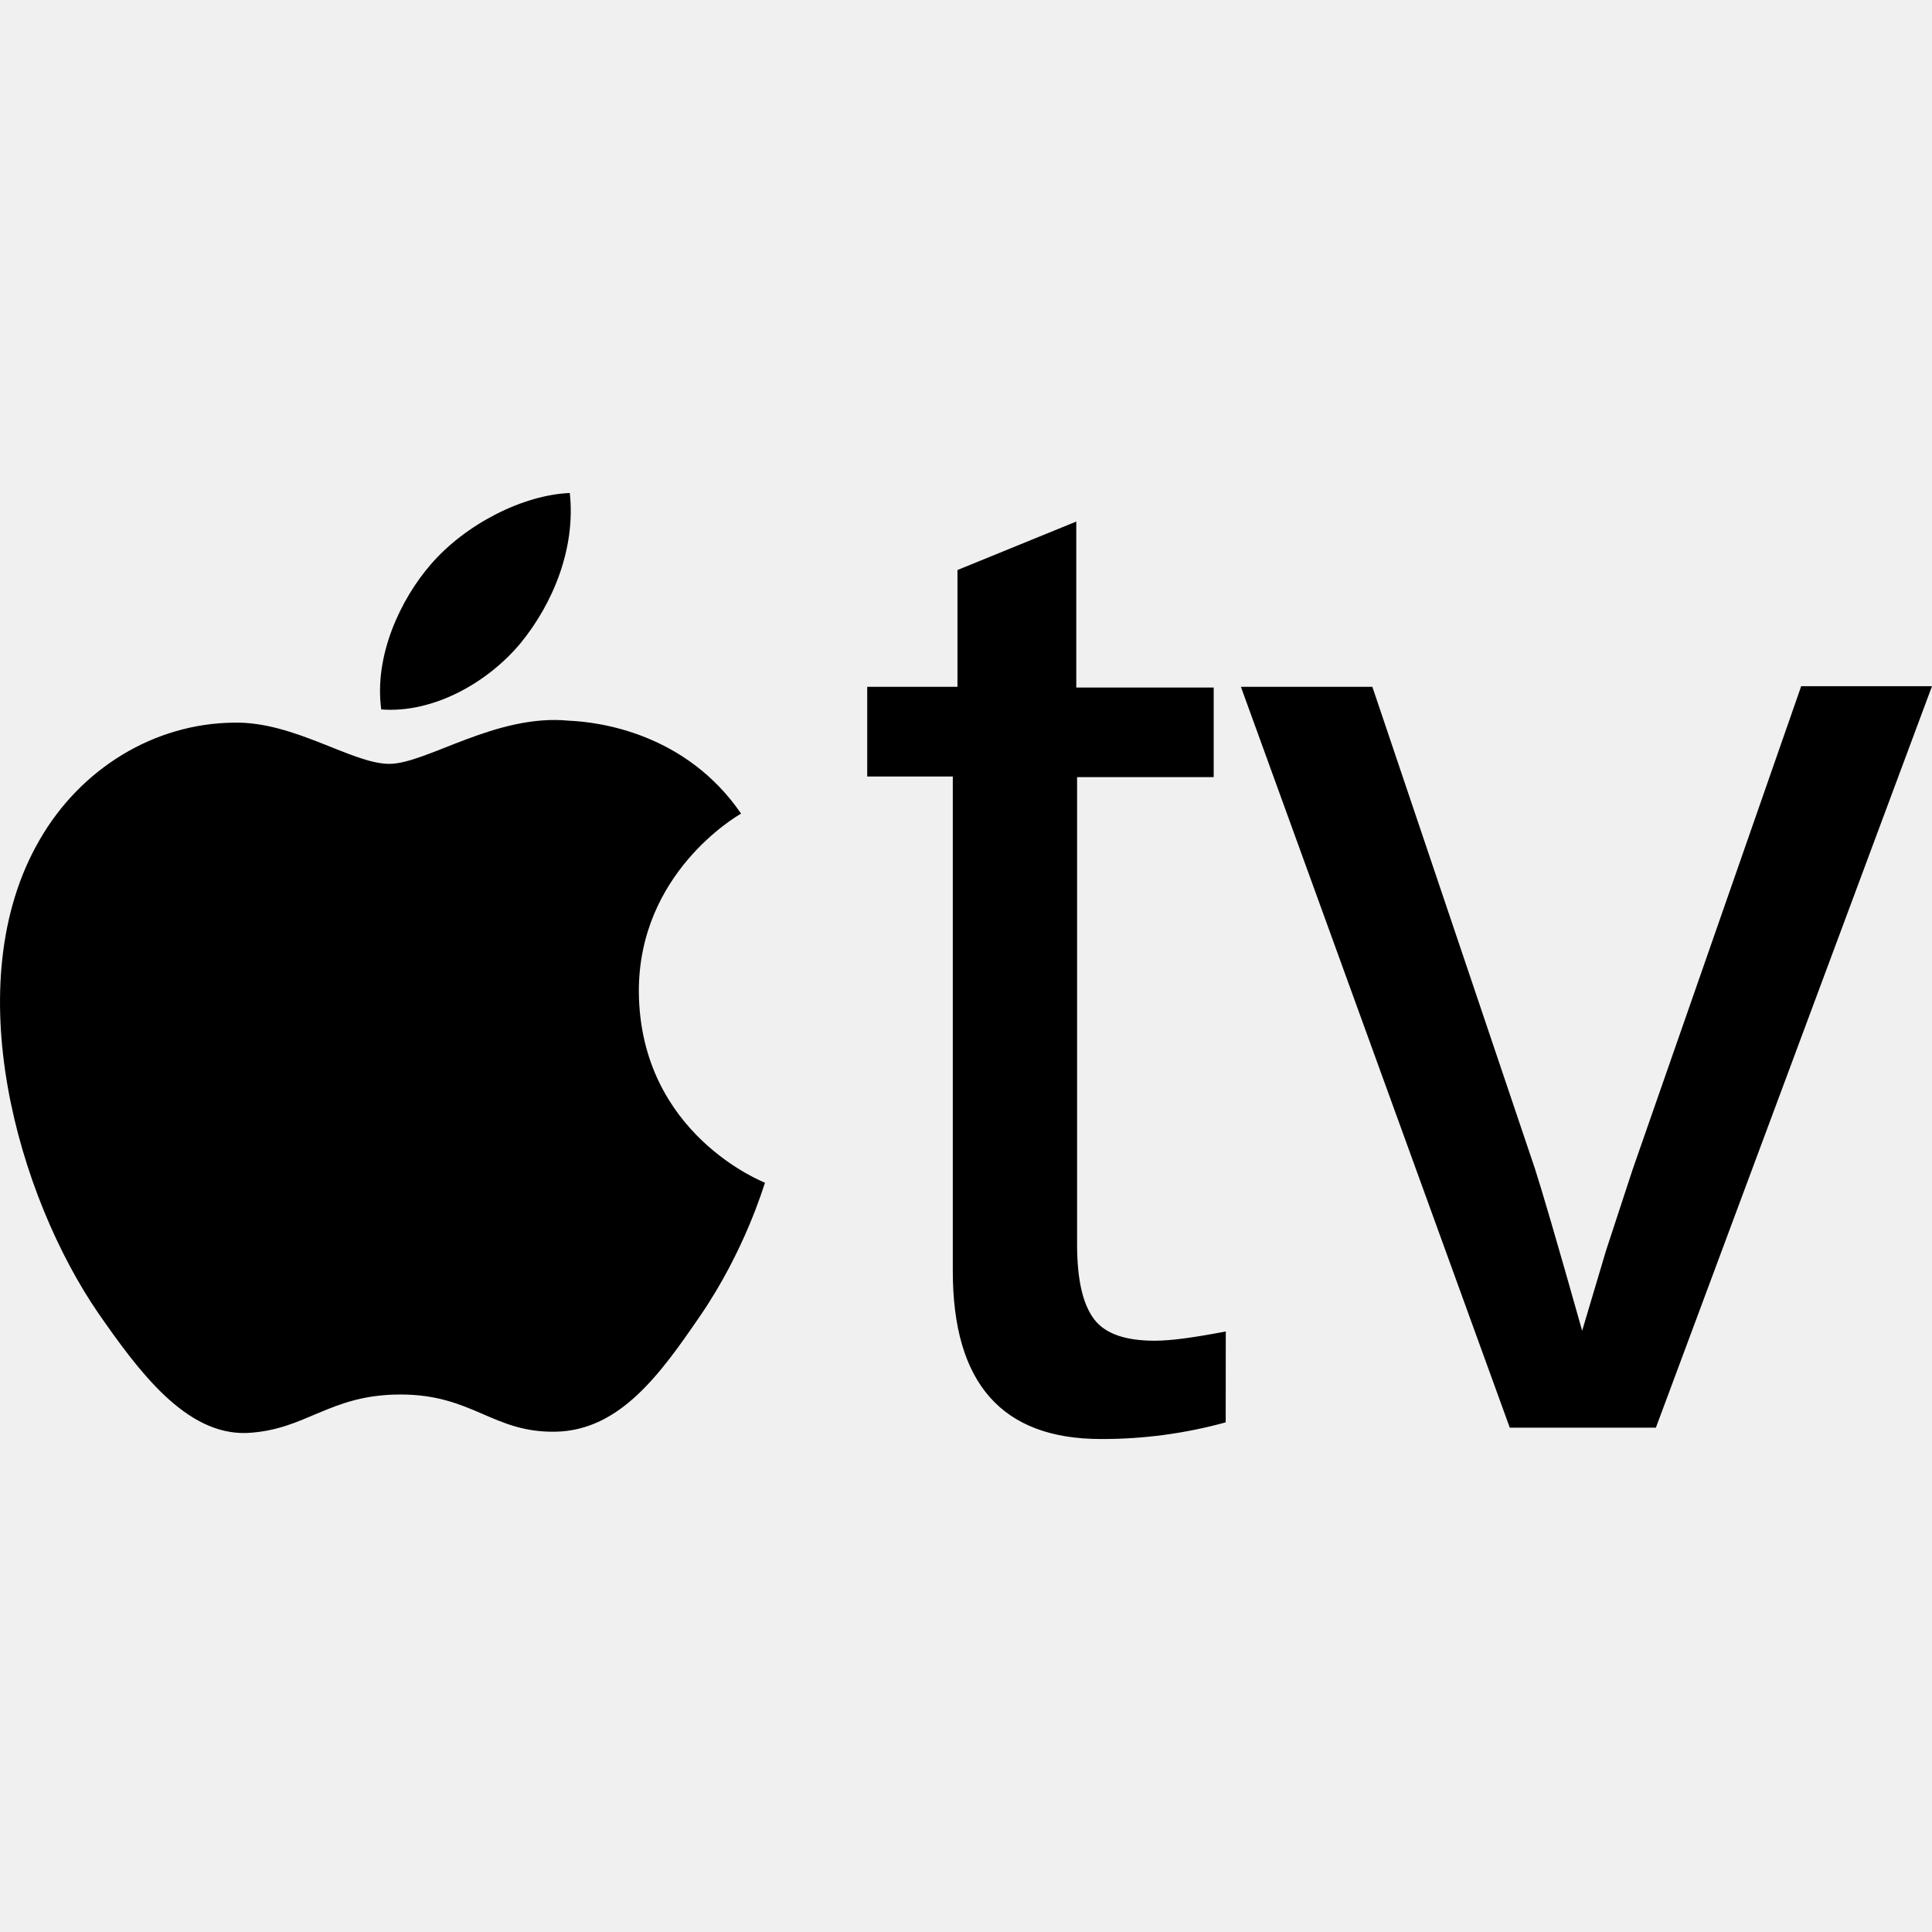
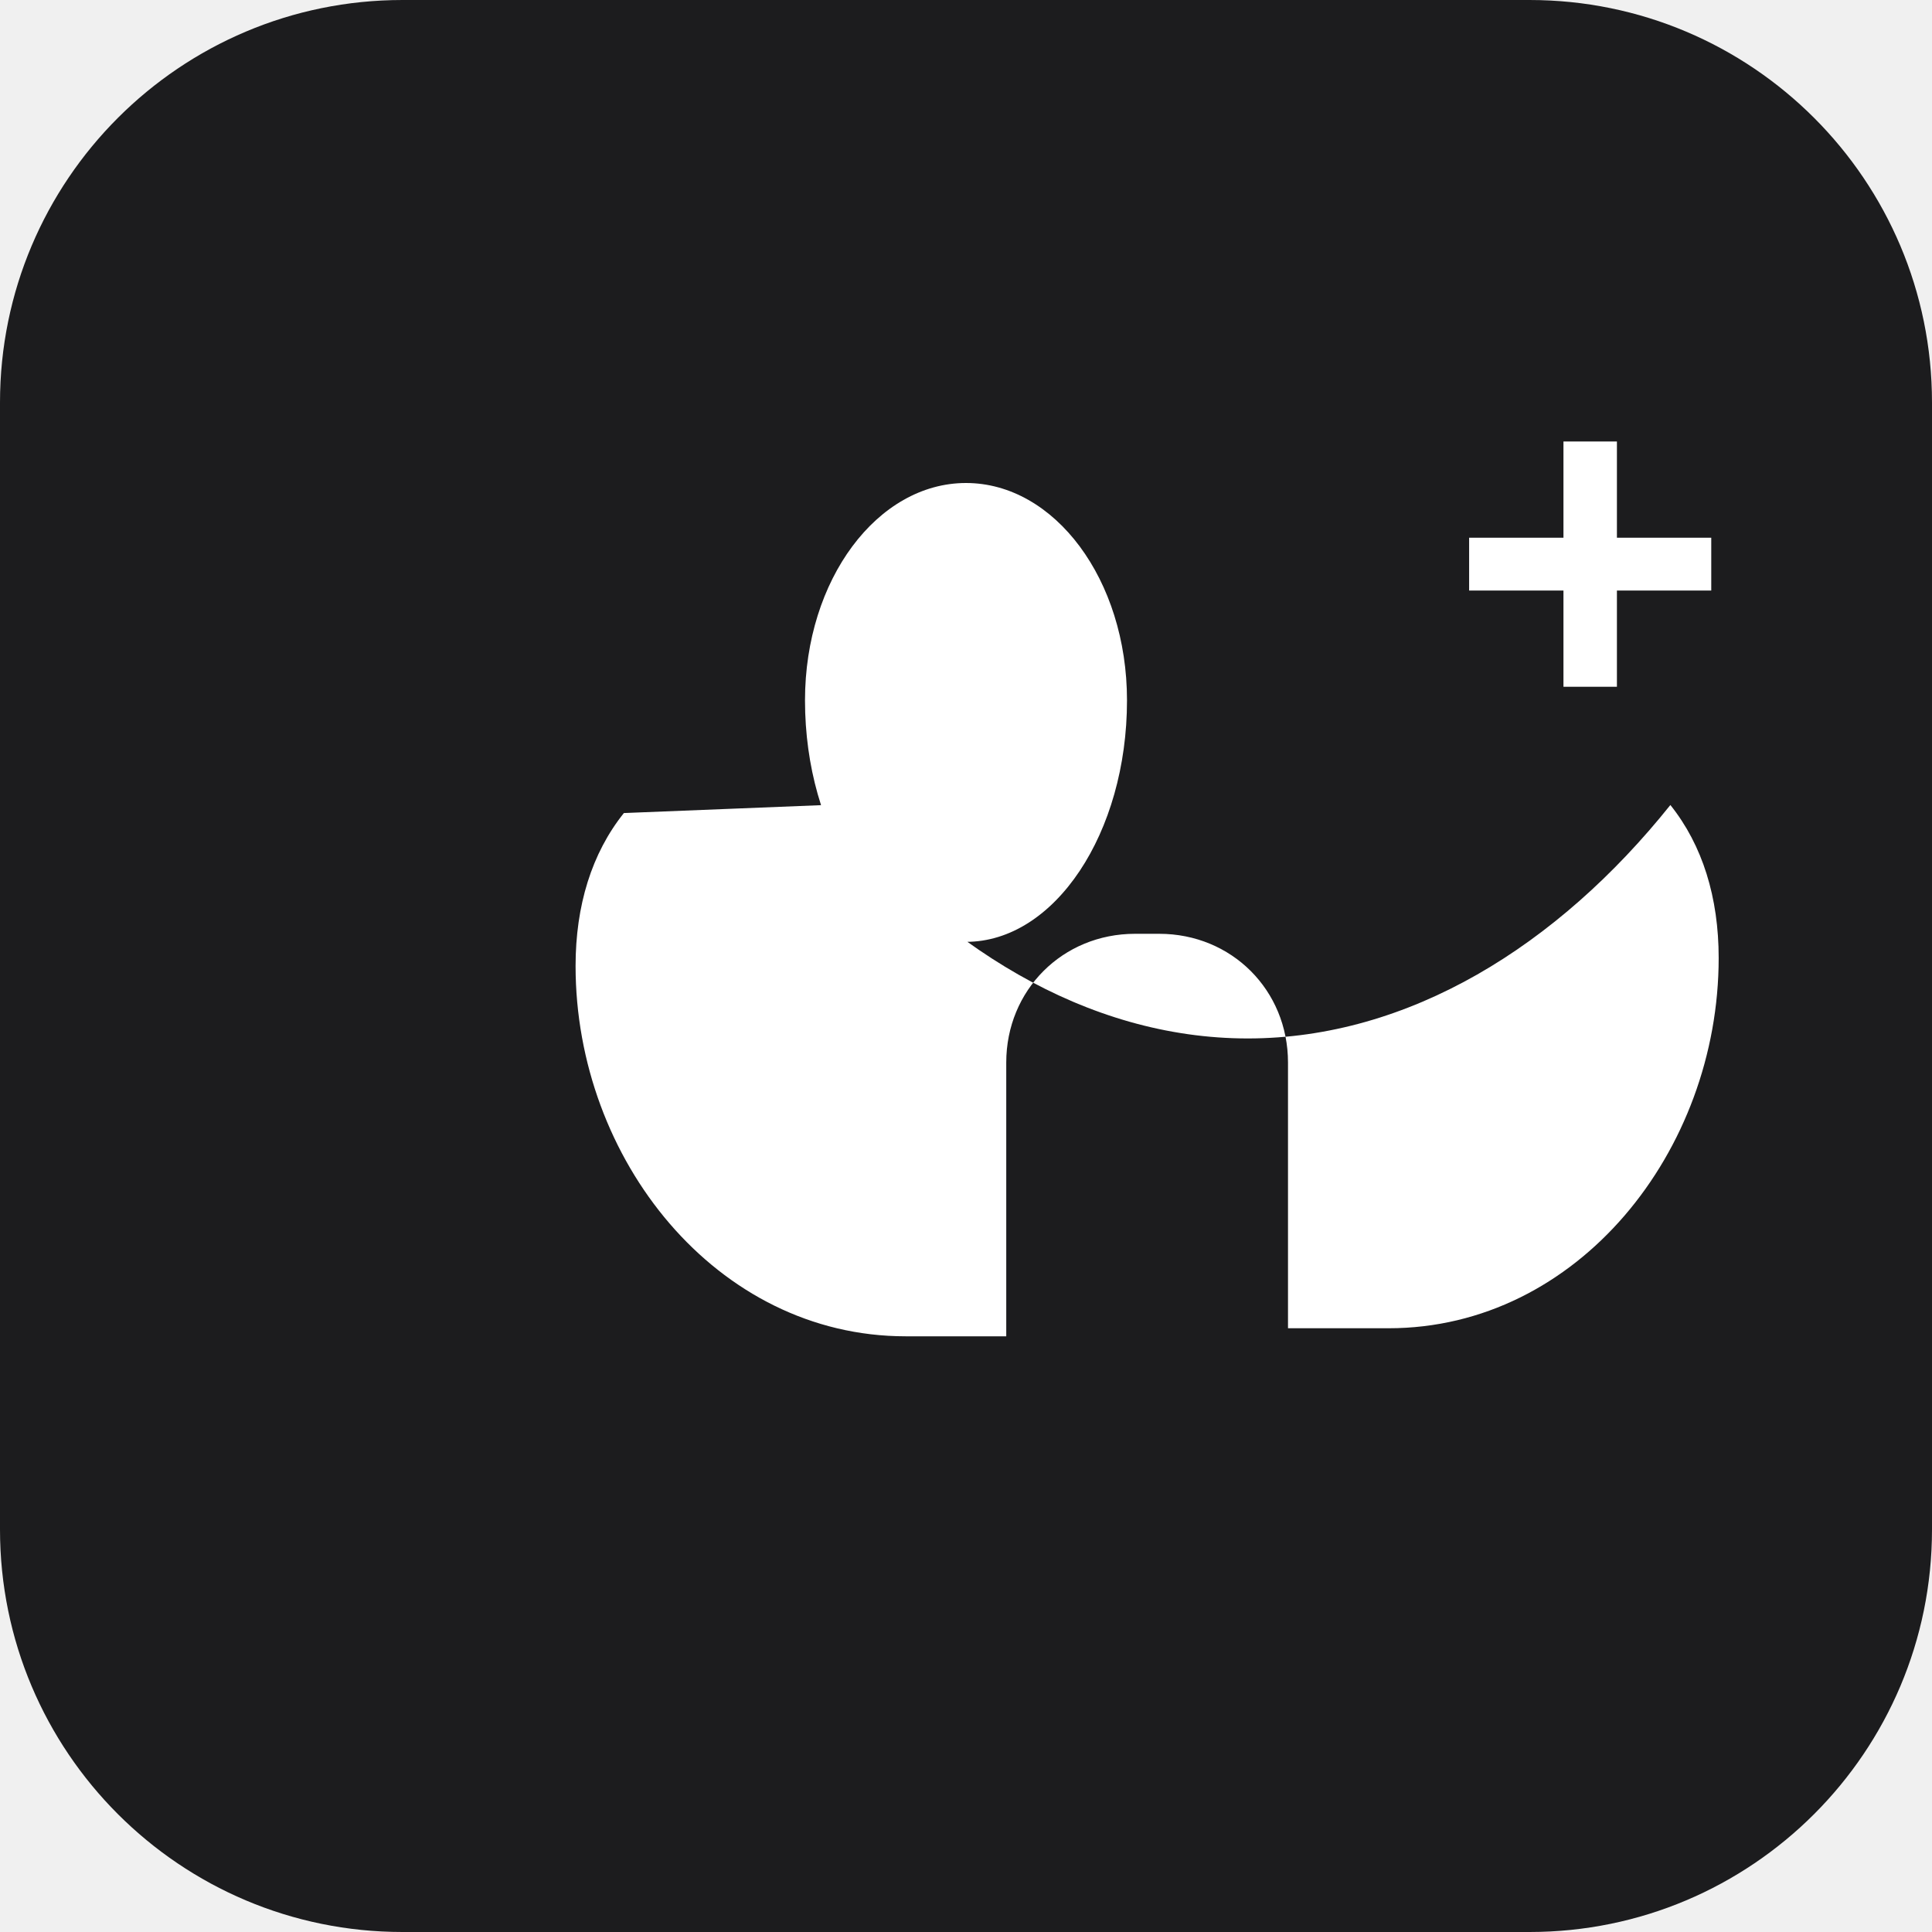
- <svg xmlns="http://www.w3.org/2000/svg" fill="#000000" width="800px" height="800px" viewBox="0 0 24 24" role="img">
-   <path d="M20.57 17.735h-1.815l-3.34-9.203h1.633l2.02 5.987c.075.231.273.9.586 2.012l.297-.997.33-1.006 2.094-6.004H24zm-5.344-.066a5.76 5.76 0 0 1-1.55.207c-1.23 0-1.84-.693-1.84-2.087V9.646h-1.063V8.532h1.121V7.081l1.476-.602v2.062h1.707v1.113H13.38v5.805c0 .446.074.75.214.932.14.182.396.264.75.264.207 0 .495-.041.883-.115zm-7.29-5.343c.017 1.764 1.55 2.358 1.567 2.366-.017.042-.248.842-.808 1.658-.487.71-.99 1.418-1.79 1.435-.783.016-1.03-.462-1.93-.462-.89 0-1.17.445-1.913.478-.758.025-1.344-.775-1.838-1.484-.998-1.451-1.765-4.098-.734-5.88.51-.89 1.426-1.451 2.416-1.46.75-.016 1.468.512 1.93.512.461 0 1.327-.627 2.234-.536.38.016 1.452.157 2.136 1.154-.058.033-1.278.743-1.27 2.219M6.468 7.988c.404-.495.685-1.18.61-1.864-.585.025-1.294.388-1.723.883-.38.437-.71 1.138-.619 1.806.652.05 1.328-.338 1.732-.825z" />
+ <svg xmlns="http://www.w3.org/2000/svg" viewBox="0 0 48 48" role="img" aria-label="Apple TV+">
+   <rect width="48" height="48" rx="10" fill="#1C1C1E" />
+   <path fill="#fff" d="M24 12c-2.2 0-4 2.4-4 5.4 0 3.3 1.8 6 4 6s4-2.7 4-6C28 14.4 26.2 12 24 12zm-8.5 8.2c-.8 1-1.2 2.3-1.2 3.8 0 4.8 3.5 9.2 8.2 9.2h2.5v-6.8c0-1.8 1.4-3.2 3.2-3.2h.6c1.8 0 3.2 1.4 3.2 3.2V33h2.5c4.7 0 8.2-4.4 8.2-9.2 0-1.5-.4-2.8-1.2-3.8-2.8 3.5-6.5 5.8-10.5 5.8s-7.7-2.3-10.5-5.8z" />
+   <text x="36" y="18" fill="#fff" font-family="Arial,sans-serif" font-size="12" font-weight="700">+</text>
</svg>
